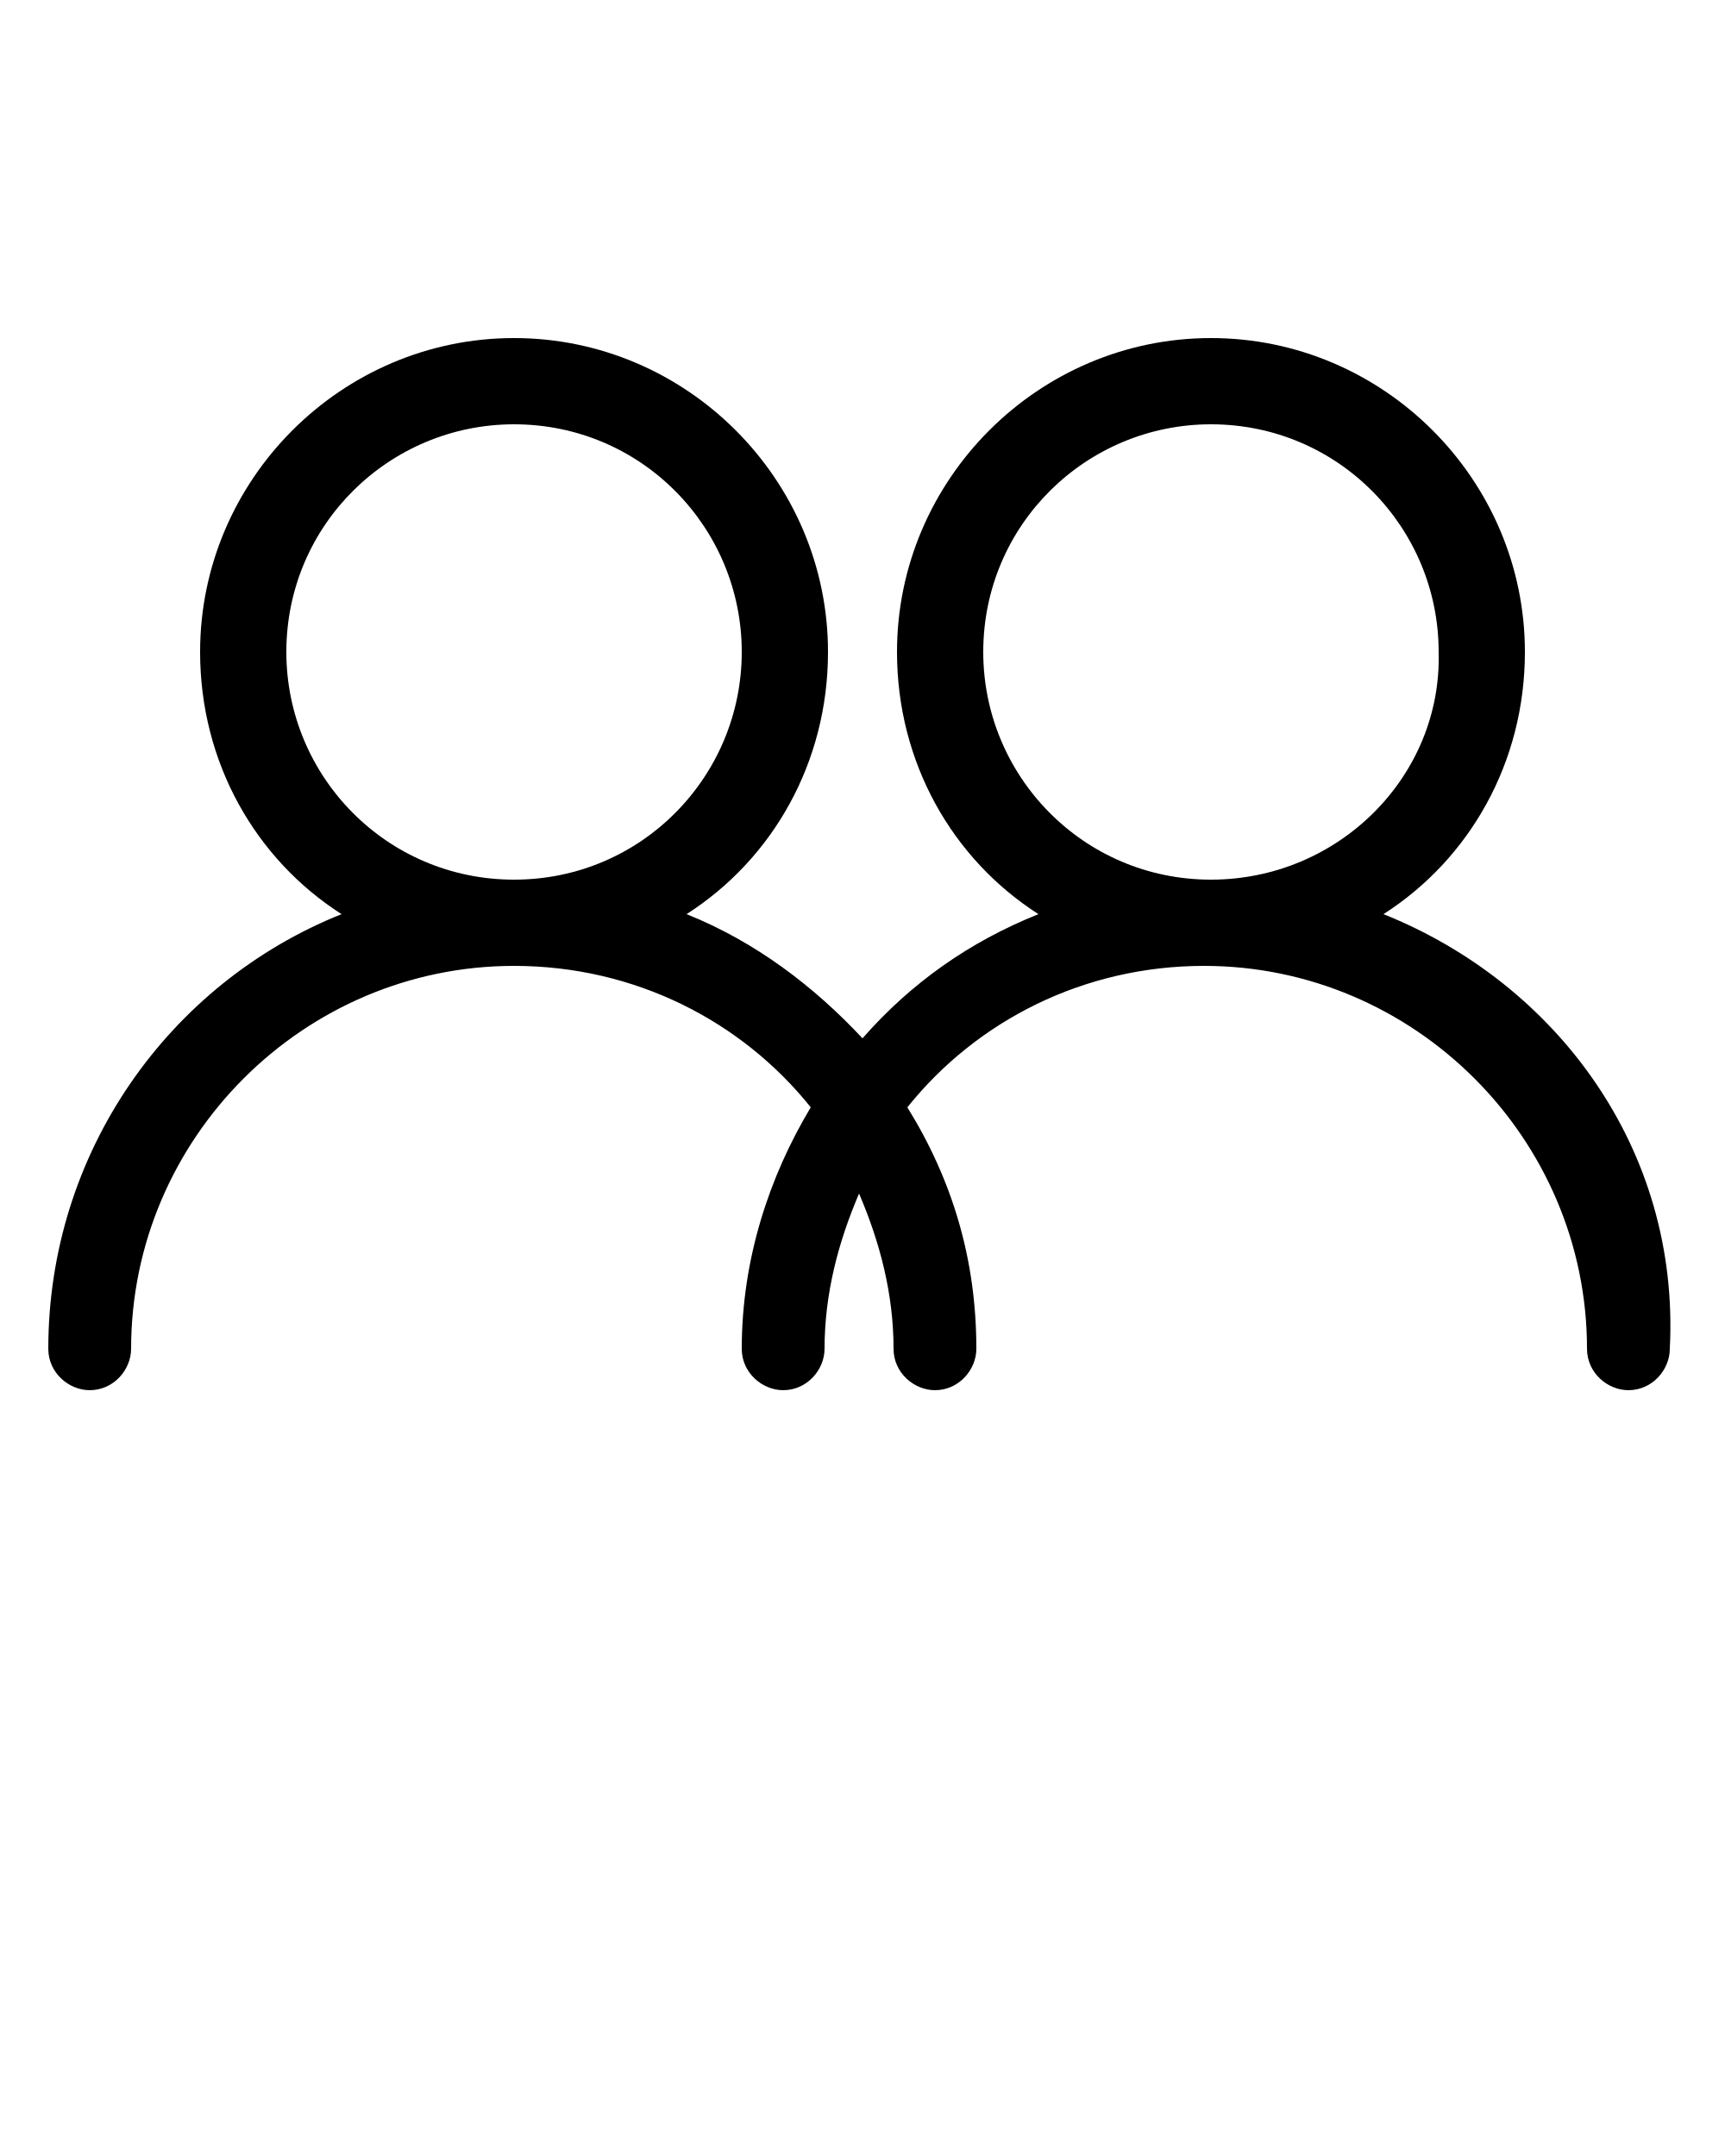
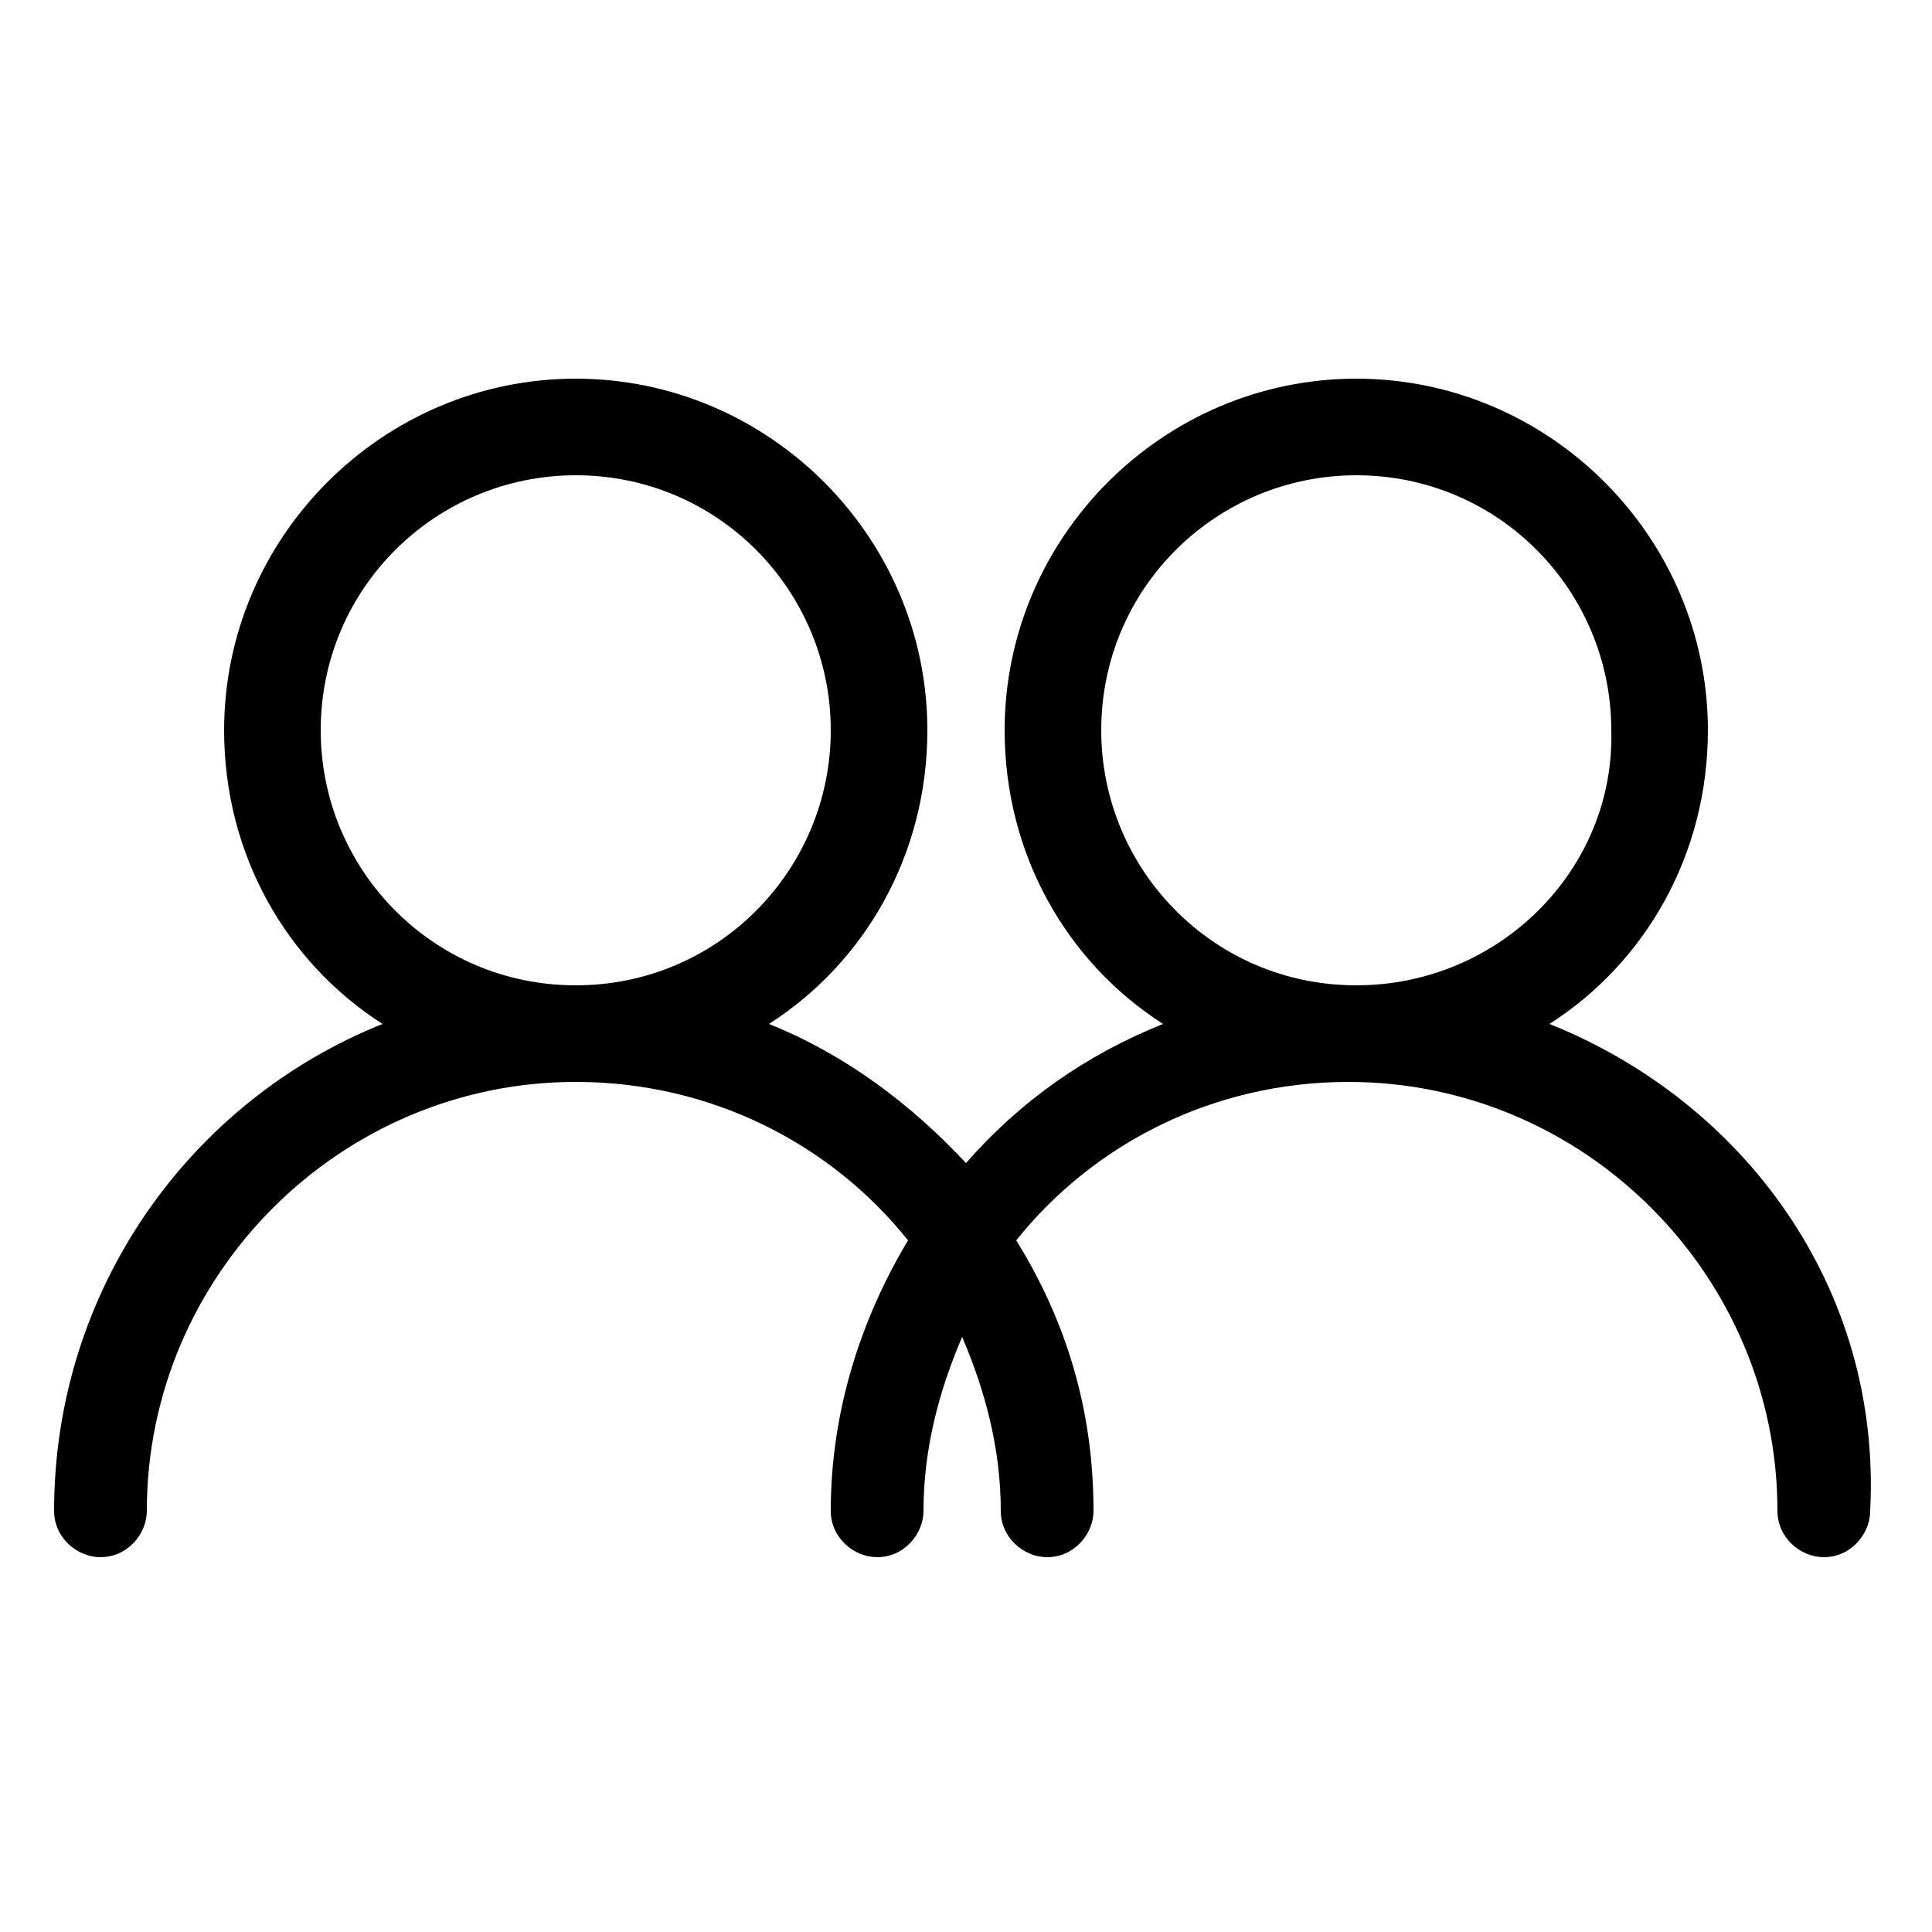
- <svg xmlns="http://www.w3.org/2000/svg" version="1.0" x="0px" y="0px" viewBox="0 0 50 62.5" enable-background="new 0 0 50 50" xml:space="preserve">
+ <svg xmlns="http://www.w3.org/2000/svg" version="1.0" x="0px" y="0px" viewBox="0 0 50 50" enable-background="new 0 0 50 50" xml:space="preserve">
  <path d="M40.1,26.5c2.5-1.6,4.1-4.4,4.1-7.6c0-5-4.1-9.1-9.1-9.1c-5,0-9.1,4.1-9.1,9.1c0,3.2,1.6,6,4.1,7.6c-2,0.8-3.7,2-5.1,3.6  c-1.4-1.5-3.1-2.8-5.1-3.6c2.5-1.6,4.1-4.4,4.1-7.6c0-5-4.1-9.1-9.1-9.1c-5,0-9.1,4.1-9.1,9.1c0,3.2,1.6,6,4.1,7.6  c-5,2-8.5,6.9-8.5,12.6c0,0.7,0.6,1.2,1.2,1.2c0.7,0,1.2-0.6,1.2-1.2c0-6.1,5-11.1,11.1-11.1c3.5,0,6.6,1.6,8.6,4.1  c-1.2,2-2,4.4-2,7c0,0.7,0.6,1.2,1.2,1.2c0.7,0,1.2-0.6,1.2-1.2c0-1.6,0.4-3.1,1-4.5c0.6,1.4,1,2.9,1,4.5c0,0.7,0.6,1.2,1.2,1.2  c0.7,0,1.2-0.6,1.2-1.2c0-2.6-0.7-4.9-2-7c2-2.5,5.1-4.1,8.6-4.1c6.1,0,11.1,5,11.1,11.1c0,0.7,0.6,1.2,1.2,1.2  c0.7,0,1.2-0.6,1.2-1.2C48.7,33.3,45.1,28.5,40.1,26.5z M14.9,25.5c-3.7,0-6.6-3-6.6-6.6c0-3.7,3-6.6,6.6-6.6c3.7,0,6.6,3,6.6,6.6  C21.5,22.5,18.6,25.5,14.9,25.5z M35.1,25.5c-3.7,0-6.6-3-6.6-6.6c0-3.7,3-6.6,6.6-6.6c3.7,0,6.6,3,6.6,6.6  C41.8,22.5,38.8,25.5,35.1,25.5z" />
</svg>
